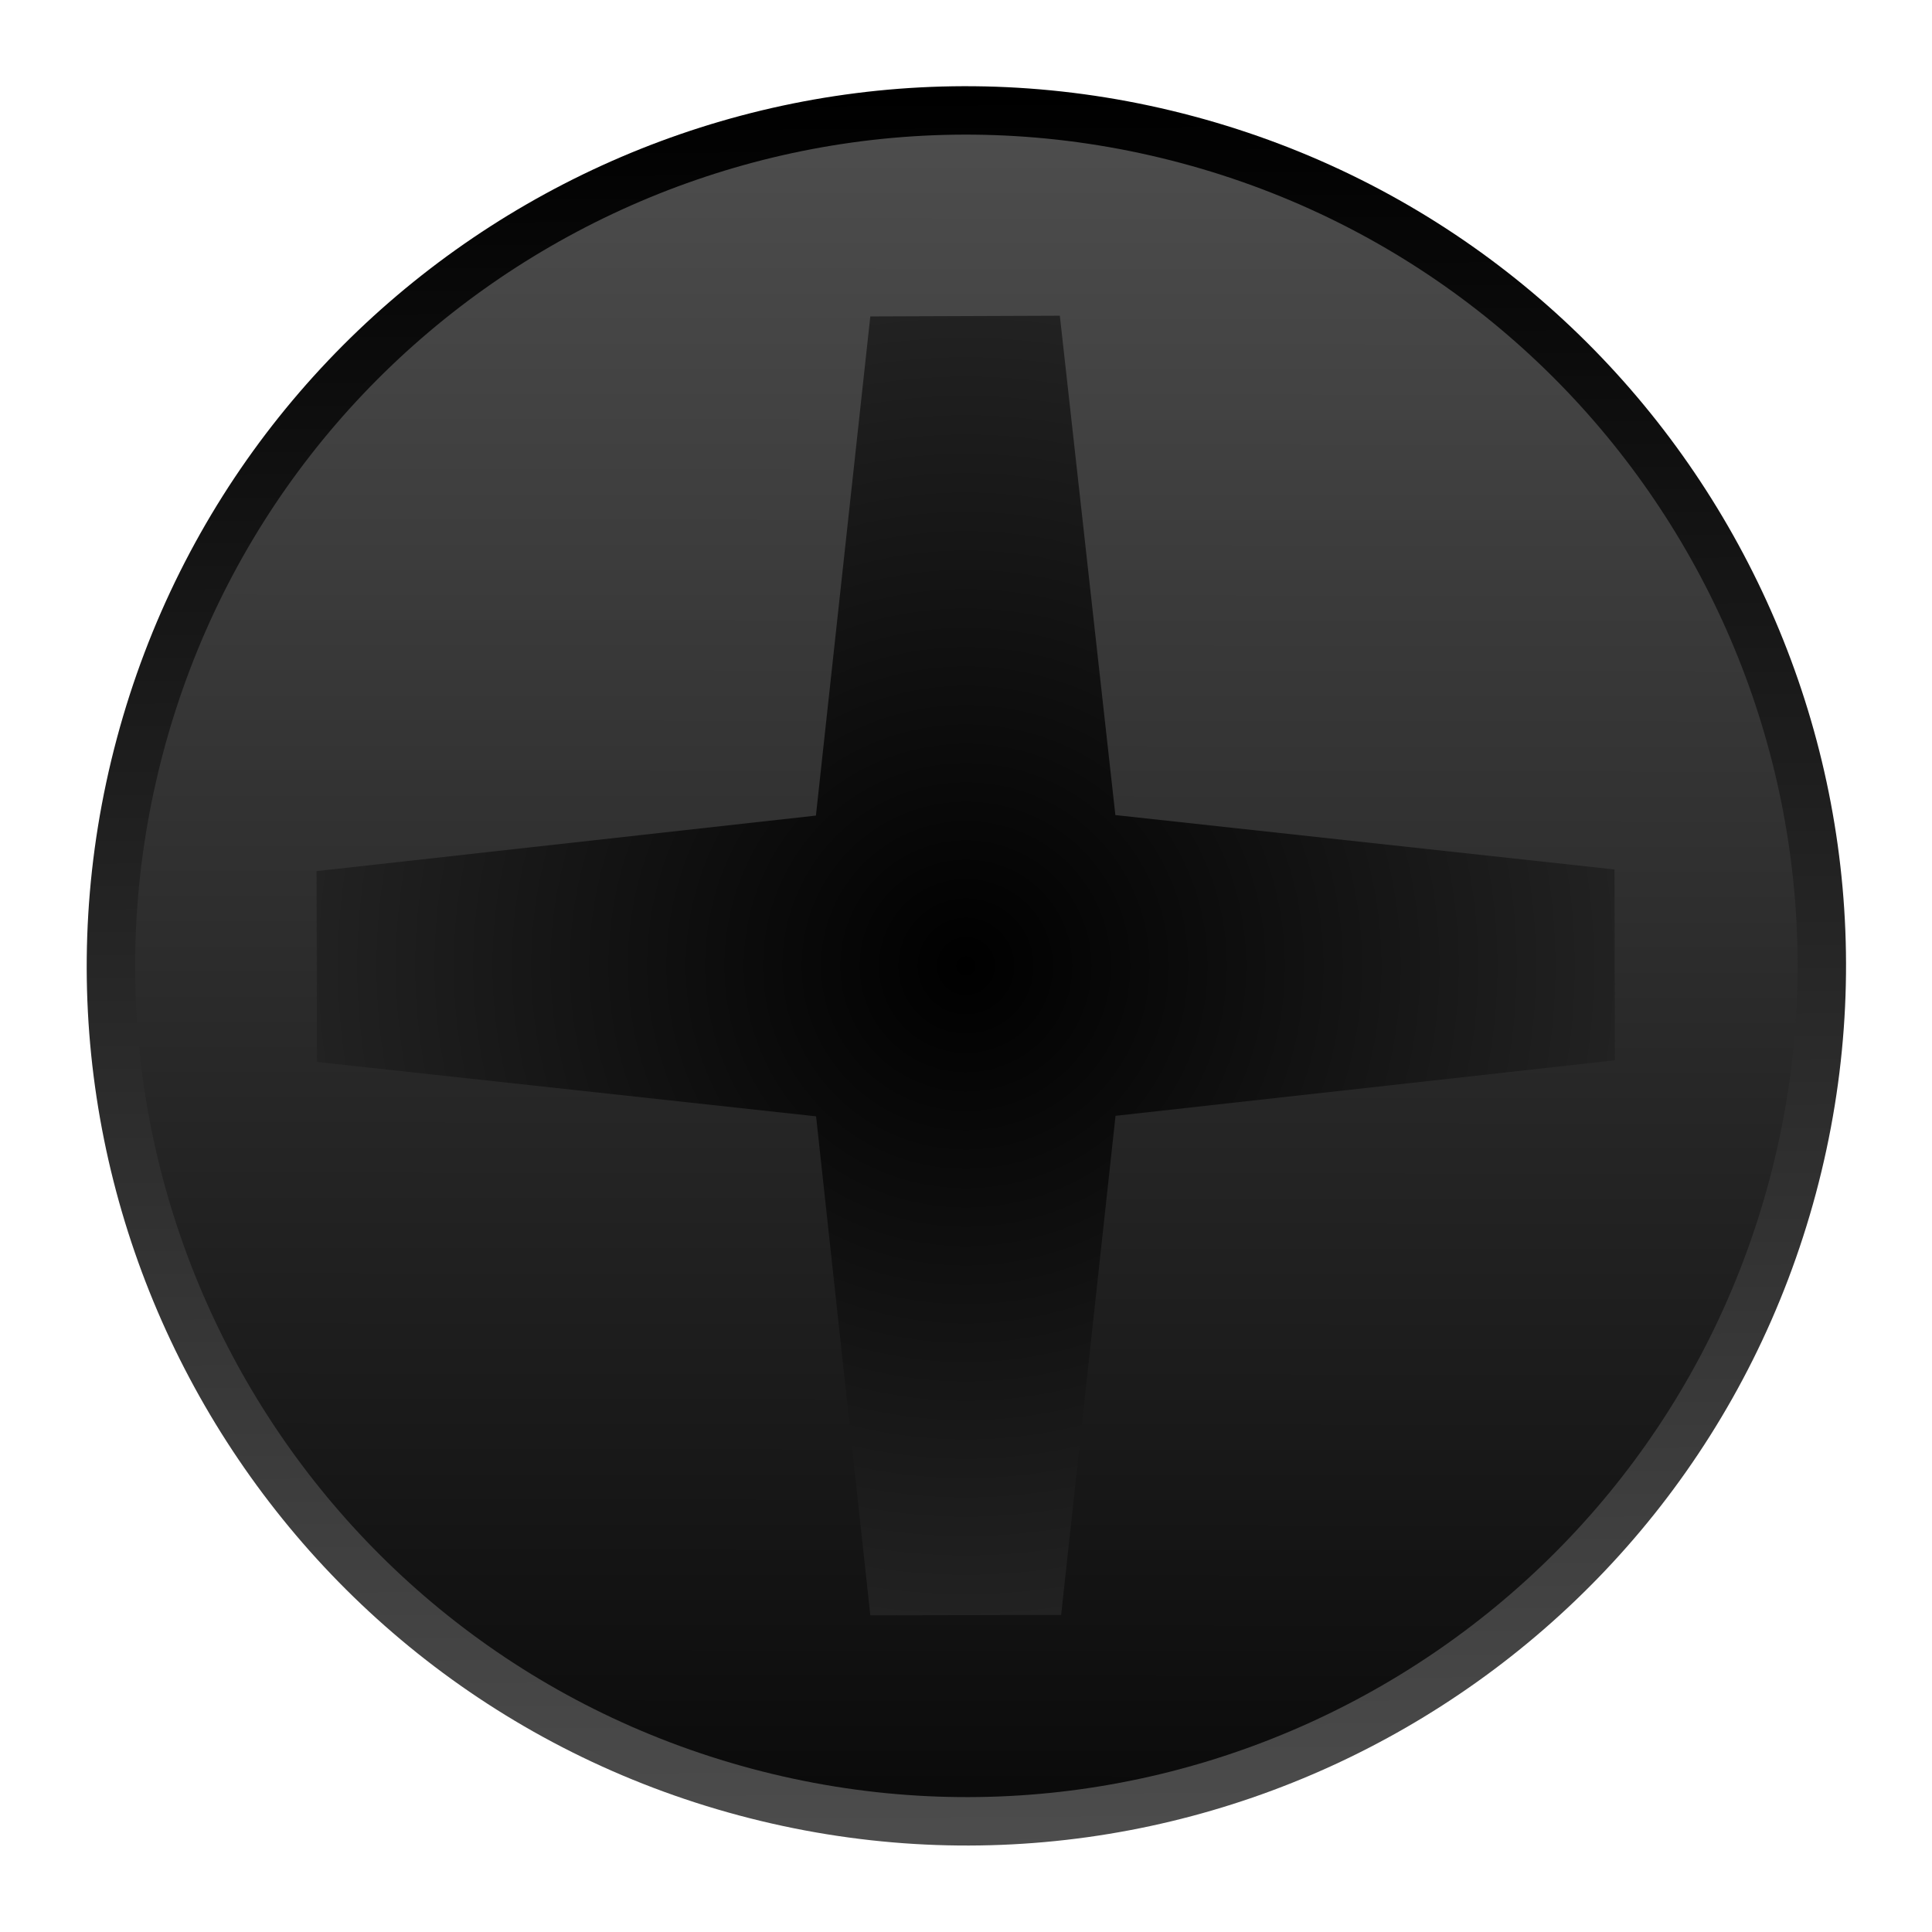
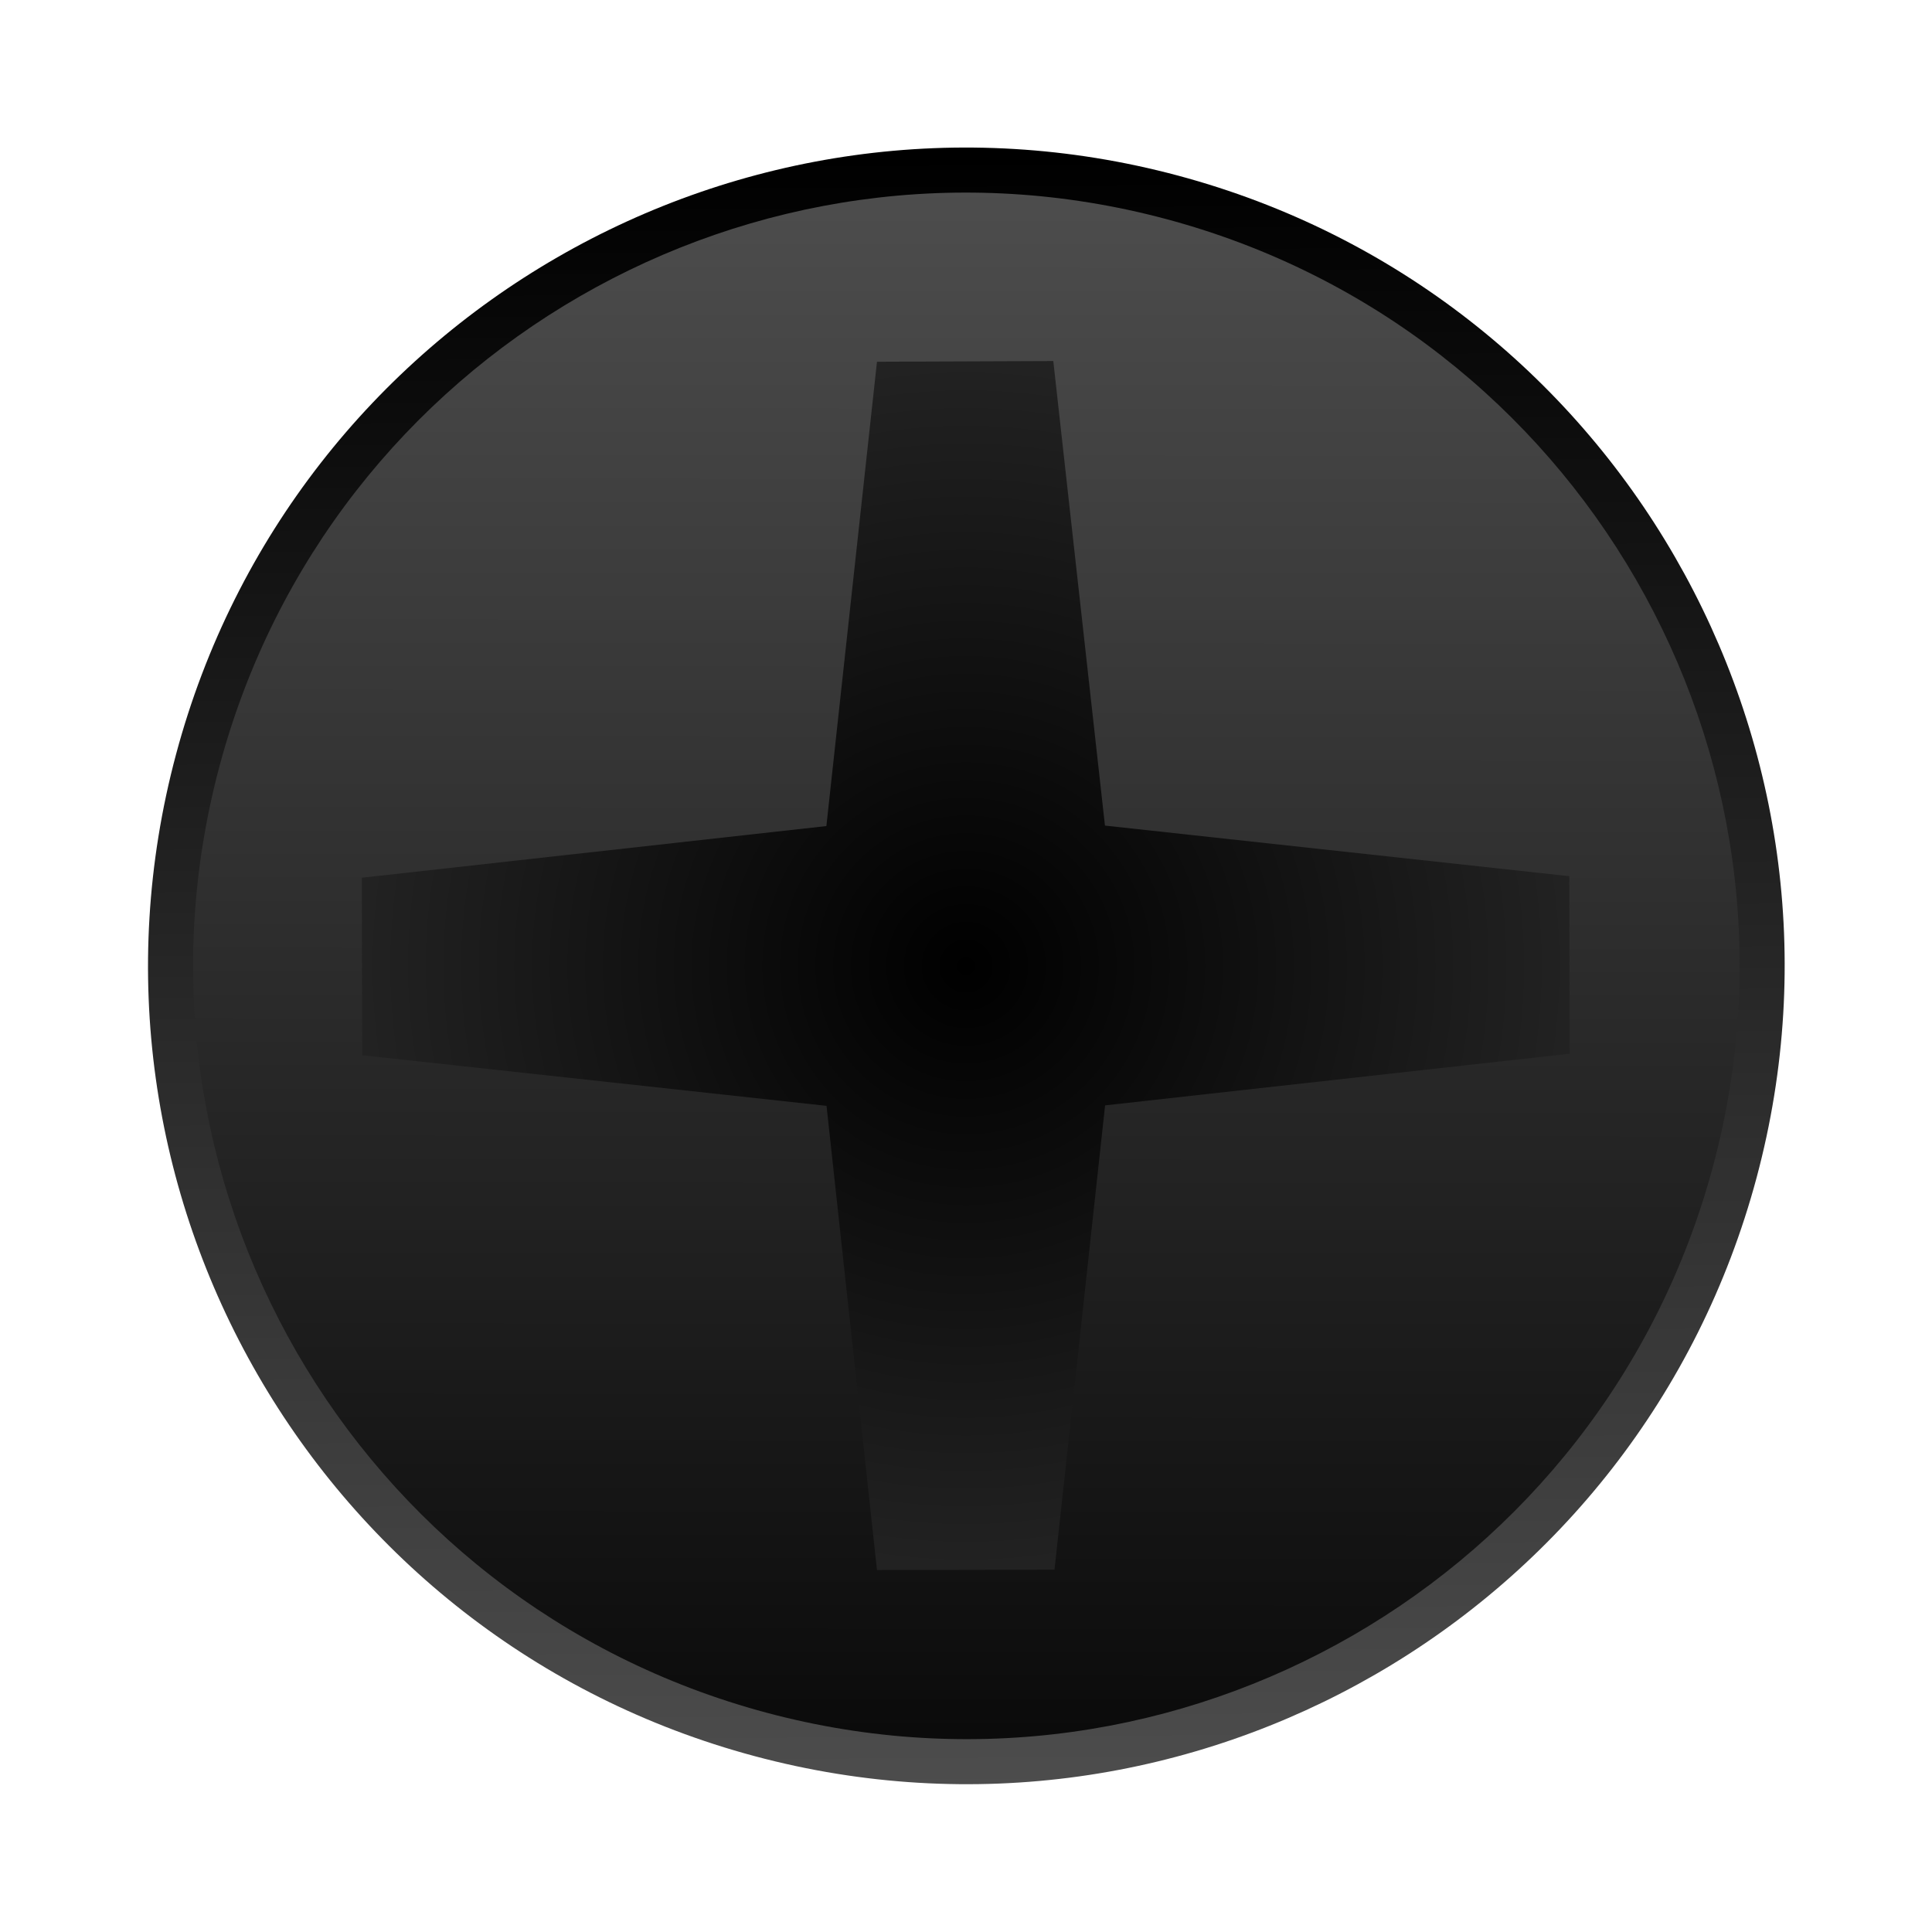
- <svg xmlns="http://www.w3.org/2000/svg" xmlns:xlink="http://www.w3.org/1999/xlink" width="4mm" height="4mm" viewBox="0 0 4 4" version="1.1" id="svg6220">
+ <svg xmlns="http://www.w3.org/2000/svg" xmlns:xlink="http://www.w3.org/1999/xlink" width="5.08mm" height="5.08mm" viewBox="0 0 5.08 5.08" version="1.1" id="svg6220">
  <defs id="defs6217">
    <linearGradient id="linearGradient931">
      <stop style="stop-color:#0b0b0b;stop-opacity:1;" offset="0" id="stop927" />
      <stop style="stop-color:#4d4d4d;stop-opacity:1;" offset="1" id="stop929" />
    </linearGradient>
    <linearGradient id="linearGradient1093">
      <stop style="stop-color:#000000;stop-opacity:1;" offset="0" id="stop1089" />
      <stop style="stop-color:#222222;stop-opacity:1;" offset="0.998" id="stop1091" />
    </linearGradient>
    <linearGradient id="linearGradient3301">
      <stop style="stop-color:#000000;stop-opacity:1;" offset="0" id="stop3297" />
      <stop style="stop-color:#4d4d4d;stop-opacity:1;" offset="1" id="stop3299" />
    </linearGradient>
    <linearGradient xlink:href="#linearGradient931" id="linearGradient3303" x1="2.822" y1="0.37" x2="4.683" y2="7.313" gradientUnits="userSpaceOnUse" gradientTransform="matrix(0.172,0,0,0.172,6.665644,5.178237)" />
    <radialGradient xlink:href="#linearGradient1093" id="radialGradient1095" cx="-5.661" cy="-7.628" fx="-5.661" fy="-7.628" r="0.429" gradientUnits="userSpaceOnUse" gradientTransform="matrix(-1.086525,0.2911336,-0.2911336,-1.086525,-1.052363,-0.8081045)" />
    <linearGradient xlink:href="#linearGradient3301" id="linearGradient324" gradientUnits="userSpaceOnUse" gradientTransform="matrix(0.1819798,0,0,0.1819798,-8.010768,-6.52336)" x1="2.769" y1="0.385" x2="4.683" y2="7.313" />
  </defs>
  <g id="layer1">
    <g id="g13694" transform="matrix(-2.689243,-0.7205804,0.7205804,-2.689243,17.48092,22.95733)">
-       <g id="g957">
+       <g id="g957" transform="matrix(1.18145,0,0,1.18145,-1.565623,-1.195333)">
        <circle style="fill:url(#linearGradient324);fill-opacity:1;stroke-width:0.953;paint-order:stroke fill markers" id="circle322" cx="-7.319" cy="-5.832" r="0.654" transform="scale(-1)" />
        <circle style="fill:url(#linearGradient3303);fill-opacity:1;stroke-width:0.901;paint-order:stroke fill markers" id="circle13686" cx="7.319" cy="5.832" r="0.618" />
        <path id="rect980" style="fill:url(#radialGradient1095);fill-opacity:1;stroke-width:1.645;paint-order:stroke fill markers" d="M 7.513,6.28 7.456,5.911 7.804,5.775 7.767,5.638 7.398,5.695 7.263,5.347 l -0.137,0.037 0.057,0.369 -0.348,0.136 0.037,0.137 0.369,-0.057 0.136,0.348 z" />
      </g>
    </g>
  </g>
</svg>
